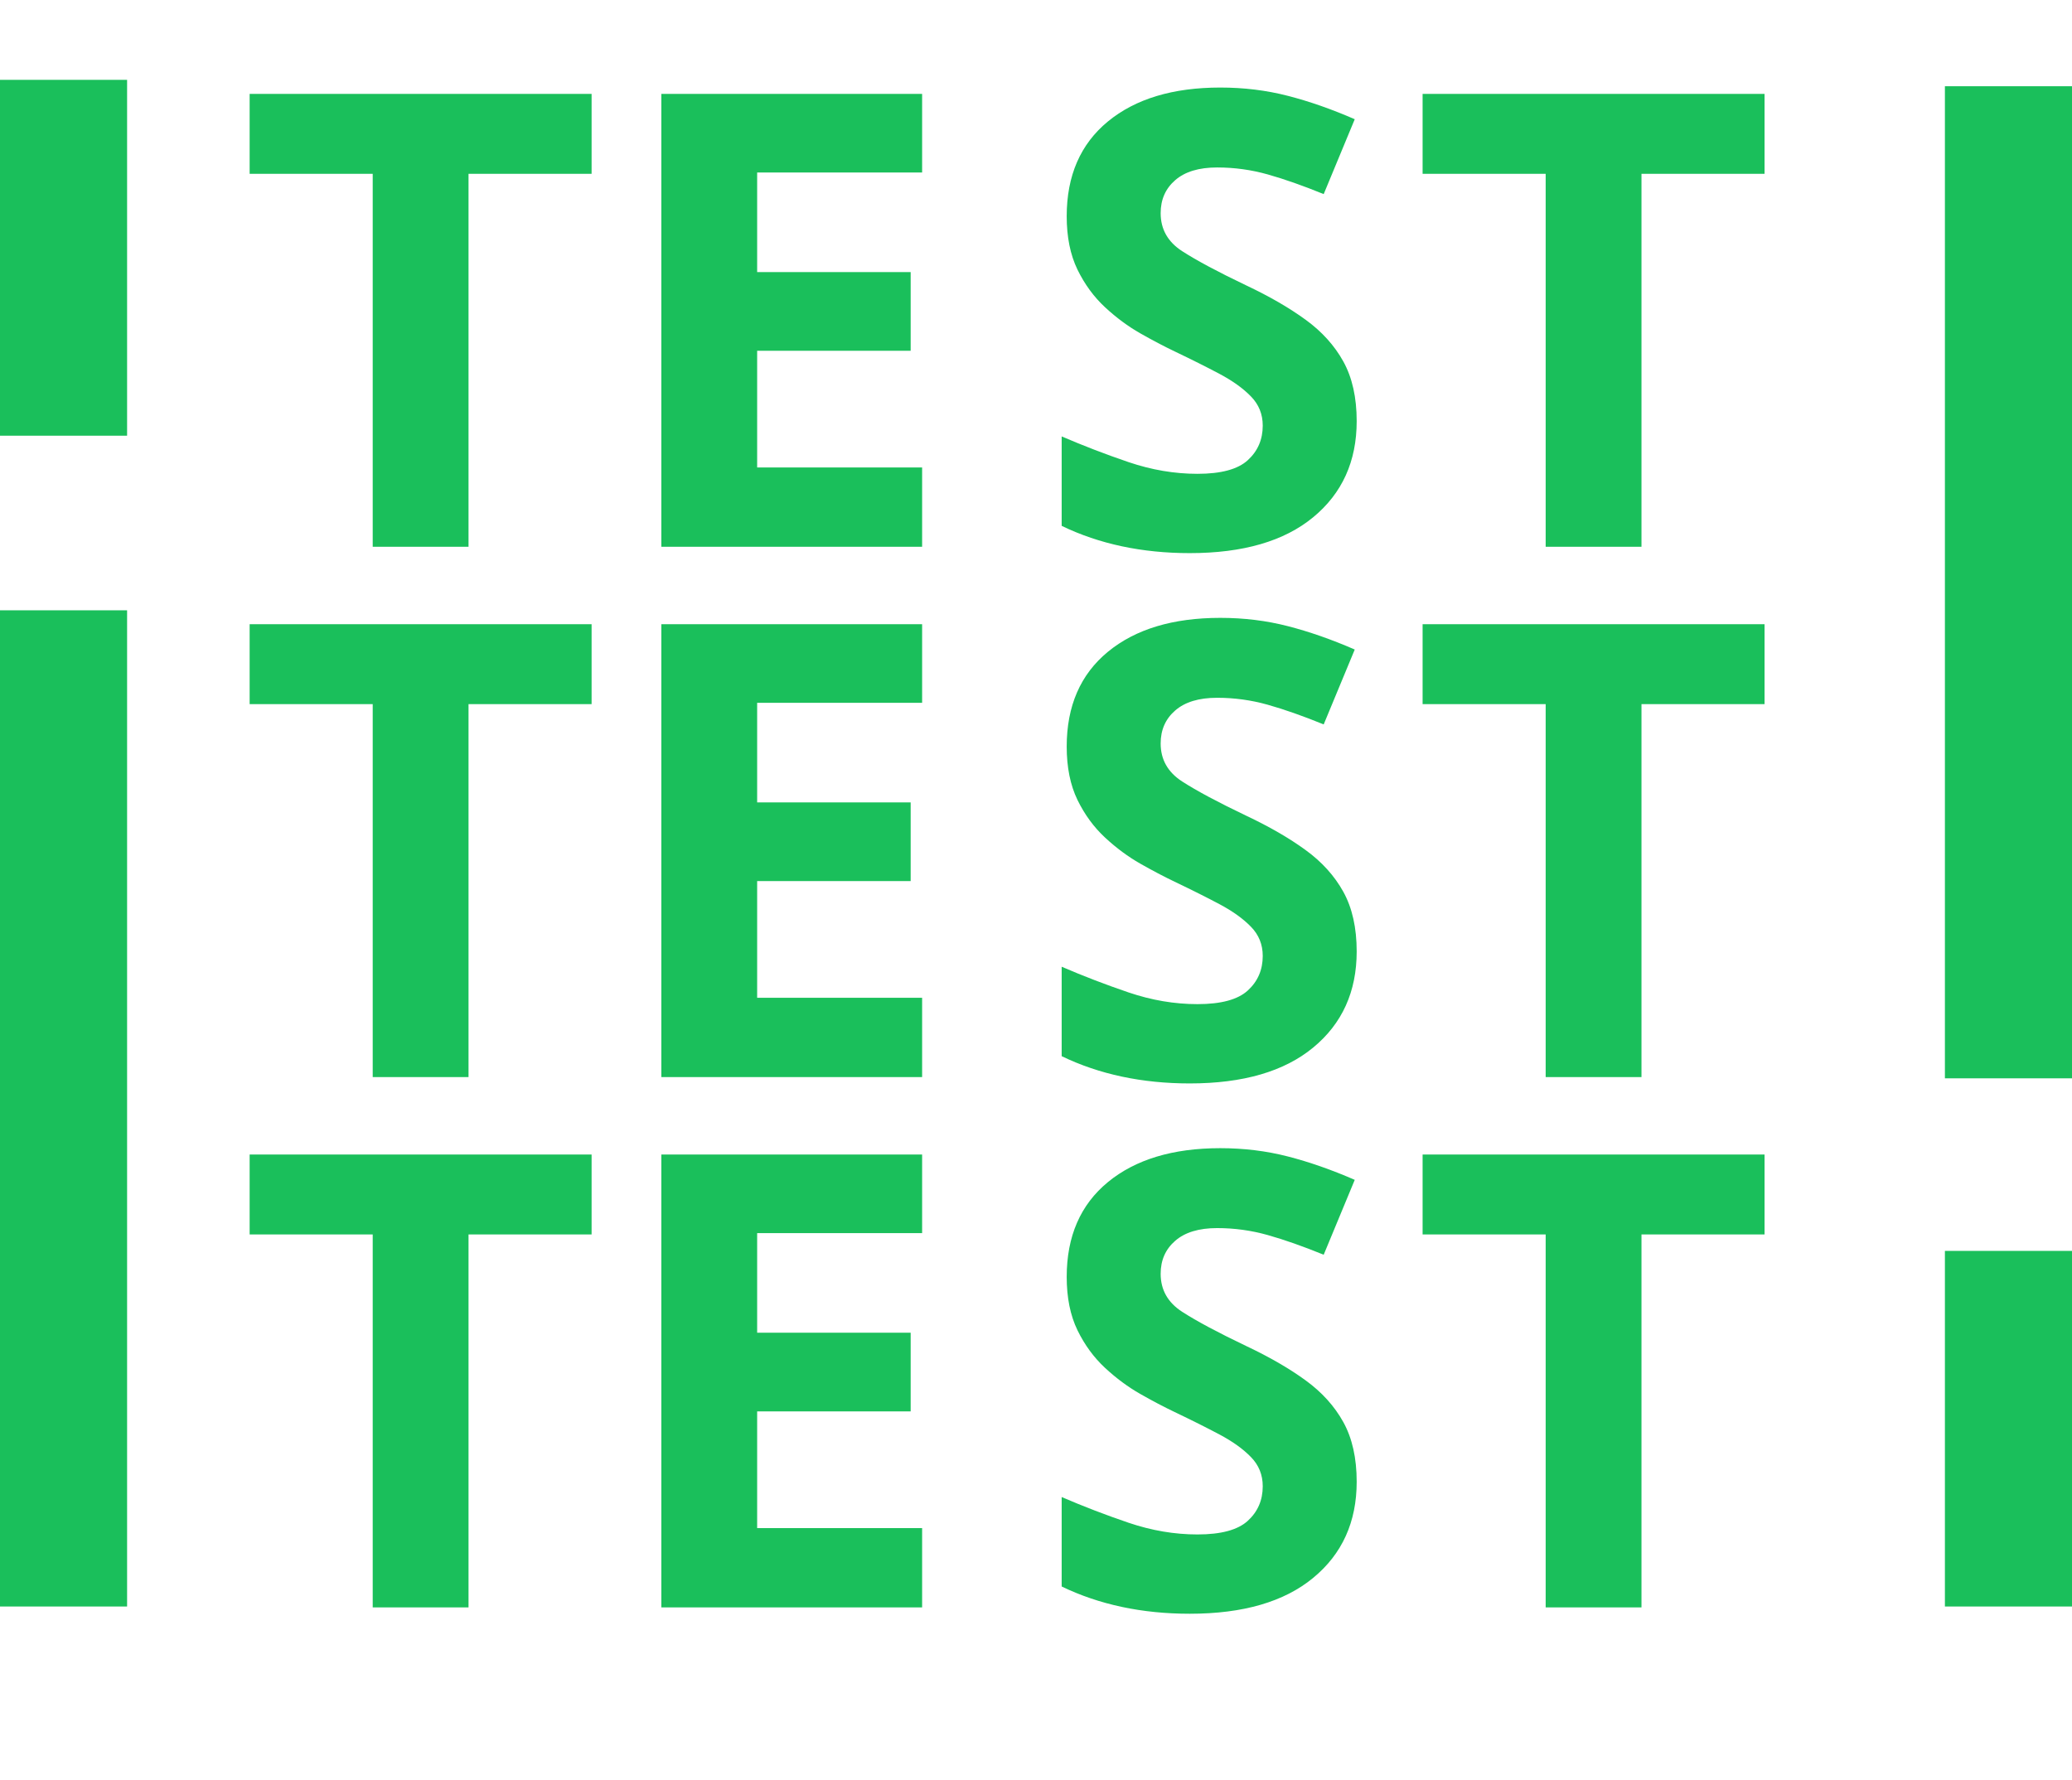
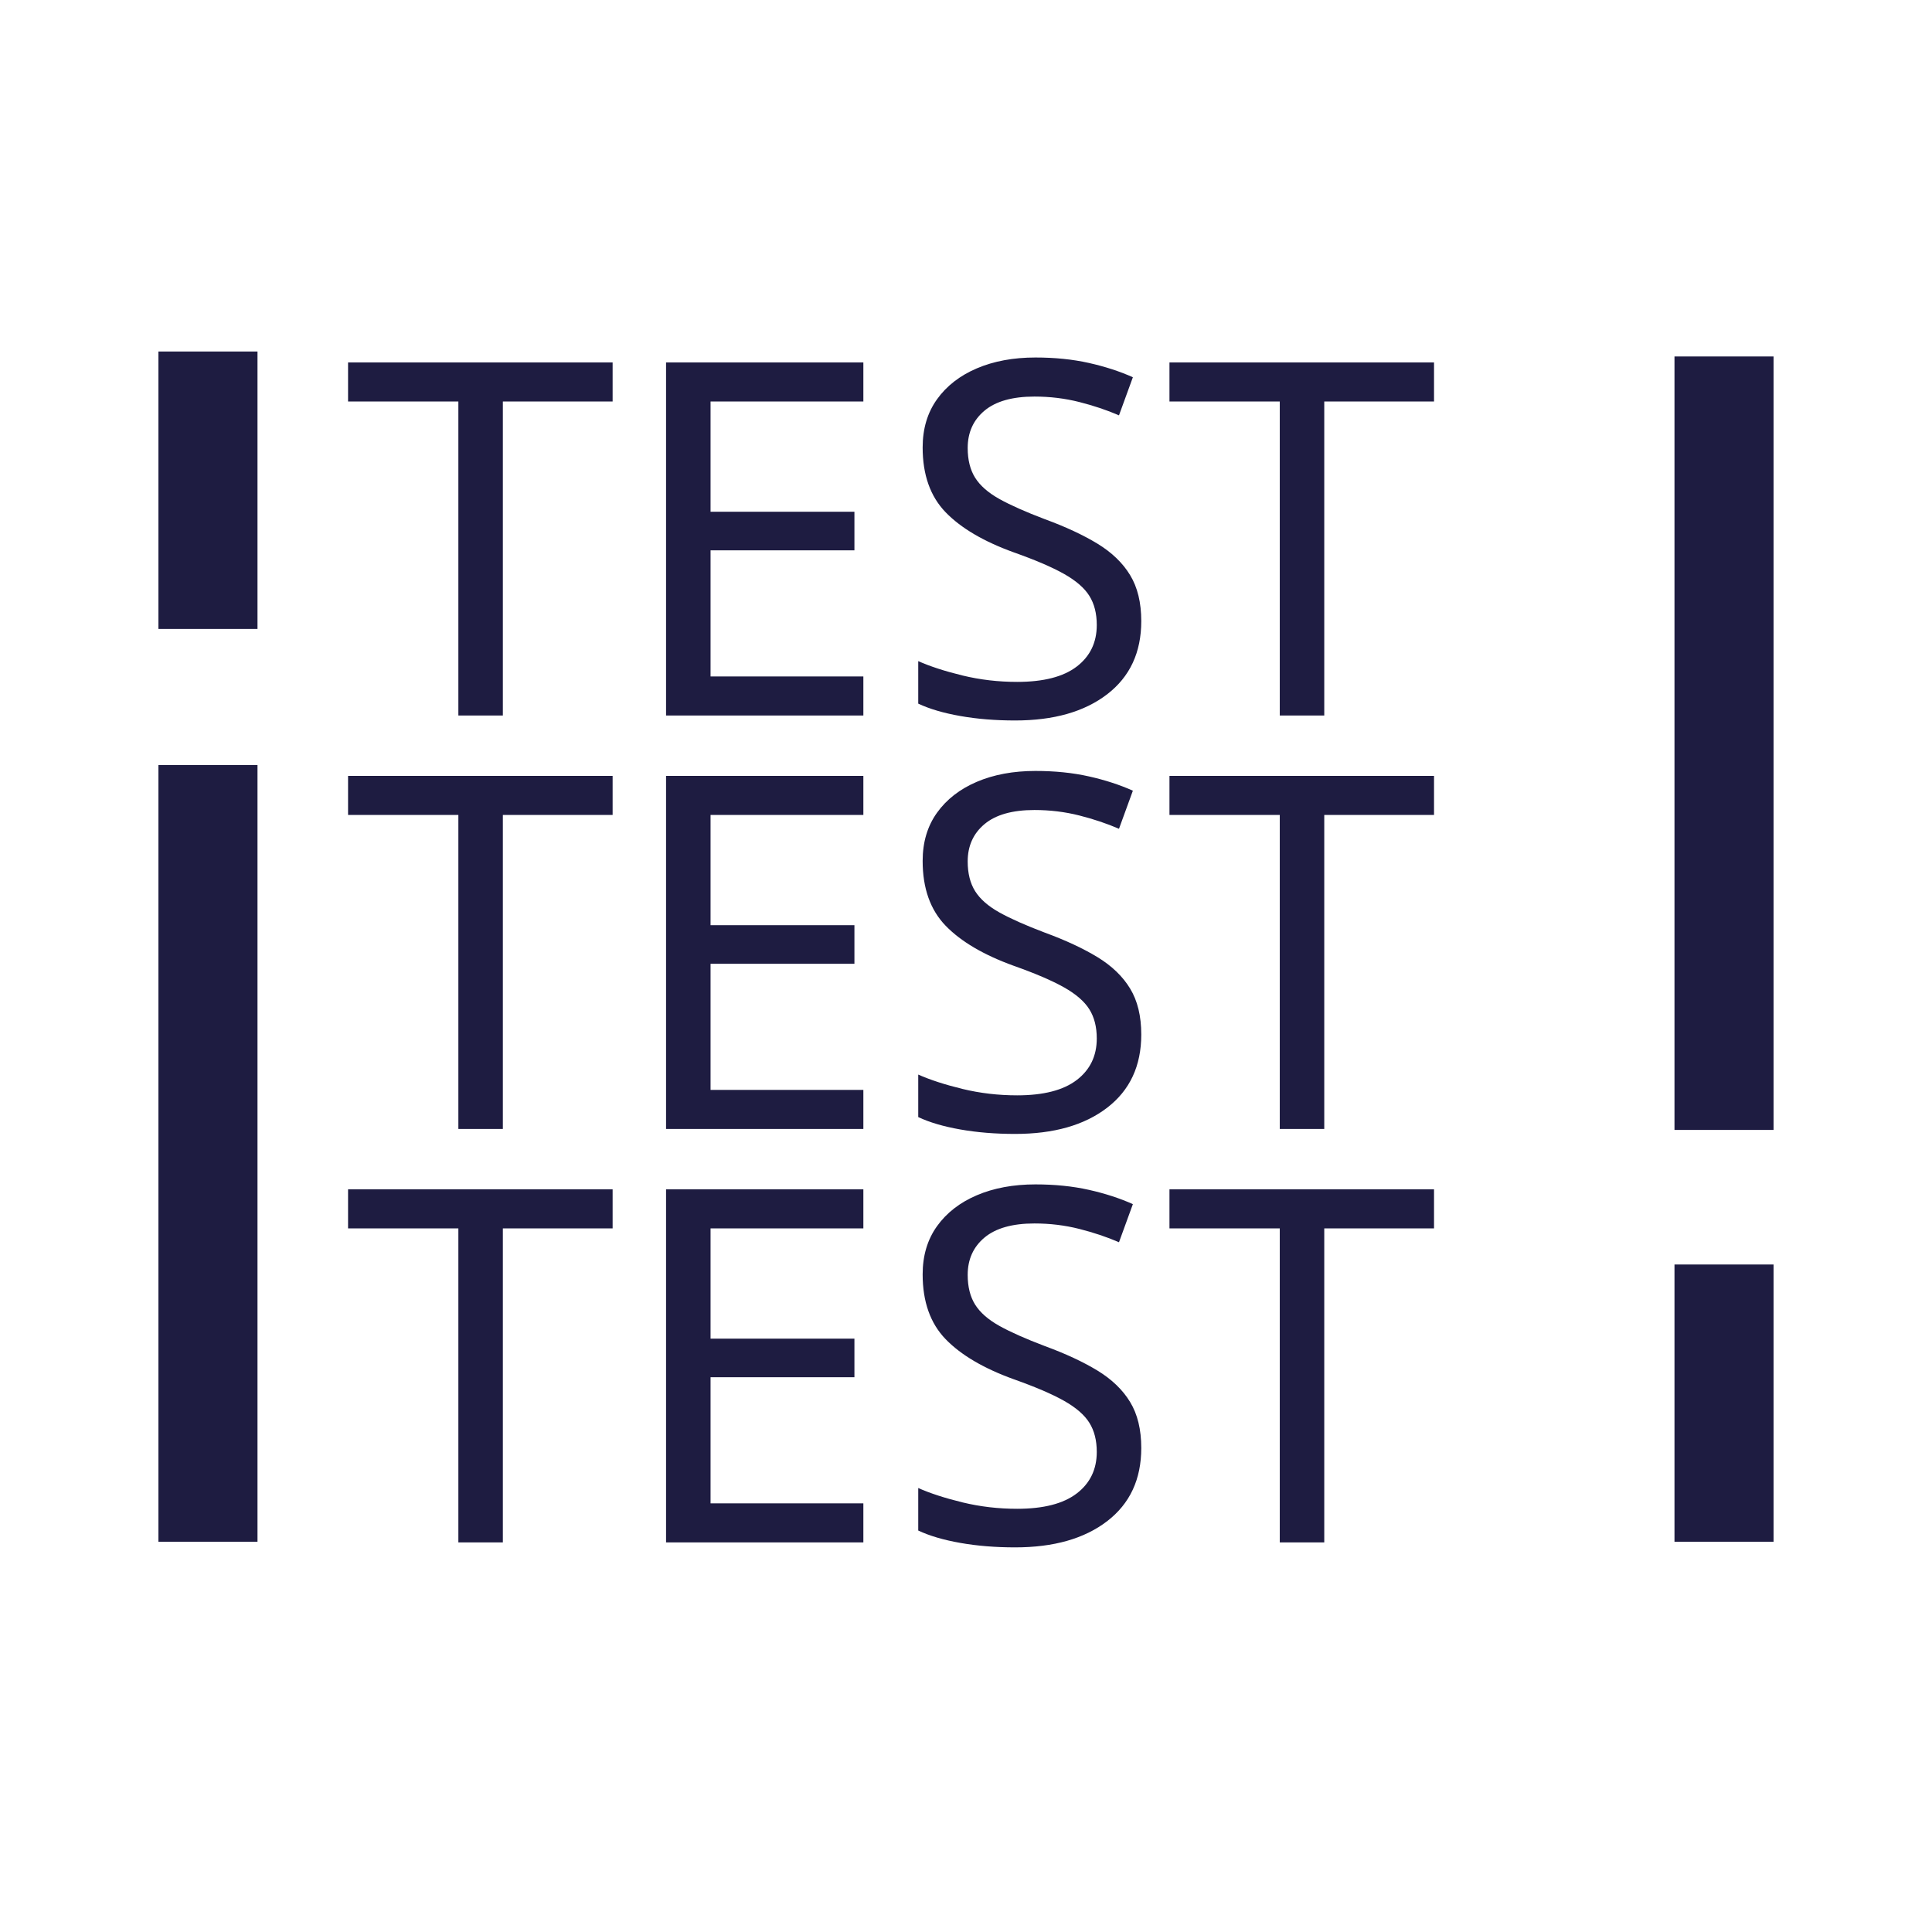
- <svg xmlns="http://www.w3.org/2000/svg" id="Layer_1" data-name="Layer 1" viewBox="0 0 418 359.13">
-   <defs>
-     <style>.cls-1{font-size:127.98px;font-family:AzoSans-Black, Azo Sans;font-weight:800;}.cls-1,.cls-3{fill:#1abf5b;}.cls-2{letter-spacing:-0.01em;}</style>
-   </defs>
-   <text class="cls-1" transform="translate(47.8 110.32)">TE<tspan class="cls-2" x="160.49" y="0">S</tspan>
-     <tspan x="236.63" y="0">T</tspan>
-     <tspan x="0" y="107">TE</tspan>
-     <tspan class="cls-2" x="160.49" y="107">S</tspan>
-     <tspan x="236.63" y="107">T</tspan>
-     <tspan x="0" y="214">TE</tspan>
-     <tspan class="cls-2" x="160.49" y="214">S</tspan>
-     <tspan x="236.63" y="214">T</tspan>
-   </text>
-   <rect class="cls-3" y="16.11" width="25.64" height="71.8" />
-   <rect class="cls-3" y="123.14" width="25.64" height="201" />
-   <rect class="cls-3" x="433.36" y="327.25" width="25.64" height="71.75" transform="translate(851.36 651.39) rotate(-180)" />
-   <rect class="cls-3" x="433.36" y="92.25" width="25.64" height="200.17" transform="translate(851.36 309.82) rotate(-180)" />
+ <svg xmlns="http://www.w3.org/2000/svg" version="1.1" id="Layer_1" x="0px" y="0px" viewBox="0 0 500 500" style="enable-background:new 0 0 500 500;" xml:space="preserve">
+   <style type="text/css">
+ 	.st0{fill:#1E1C41;}
+ 	.st1{font-family:'AzoSans-Black';}
+ 	.st2{font-size:127.98px;}
+ </style>
+   <g>
+     <text transform="matrix(1 0 0 1 88.7969 185.177)">
+       <tspan x="0" y="0" class="st0 st1 st2">TEST</tspan>
+       <tspan x="0" y="107" class="st0 st1 st2">TEST</tspan>
+       <tspan x="0" y="214" class="st0 st1 st2">TEST</tspan>
+     </text>
+     <rect x="41" y="90.97" class="st0" width="25.64" height="71.8" />
+     <rect x="41" y="198" class="st0" width="25.64" height="201" />
+     <rect x="433.36" y="327.25" transform="matrix(-1 -8.979985e-11 8.979985e-11 -1 892.3558 726.2509)" class="st0" width="25.64" height="71.75" />
+     <rect x="433.36" y="92.25" transform="matrix(-1 -8.979985e-11 8.979985e-11 -1 892.3558 384.6743)" class="st0" width="25.64" height="200.17" />
+   </g>
</svg>
